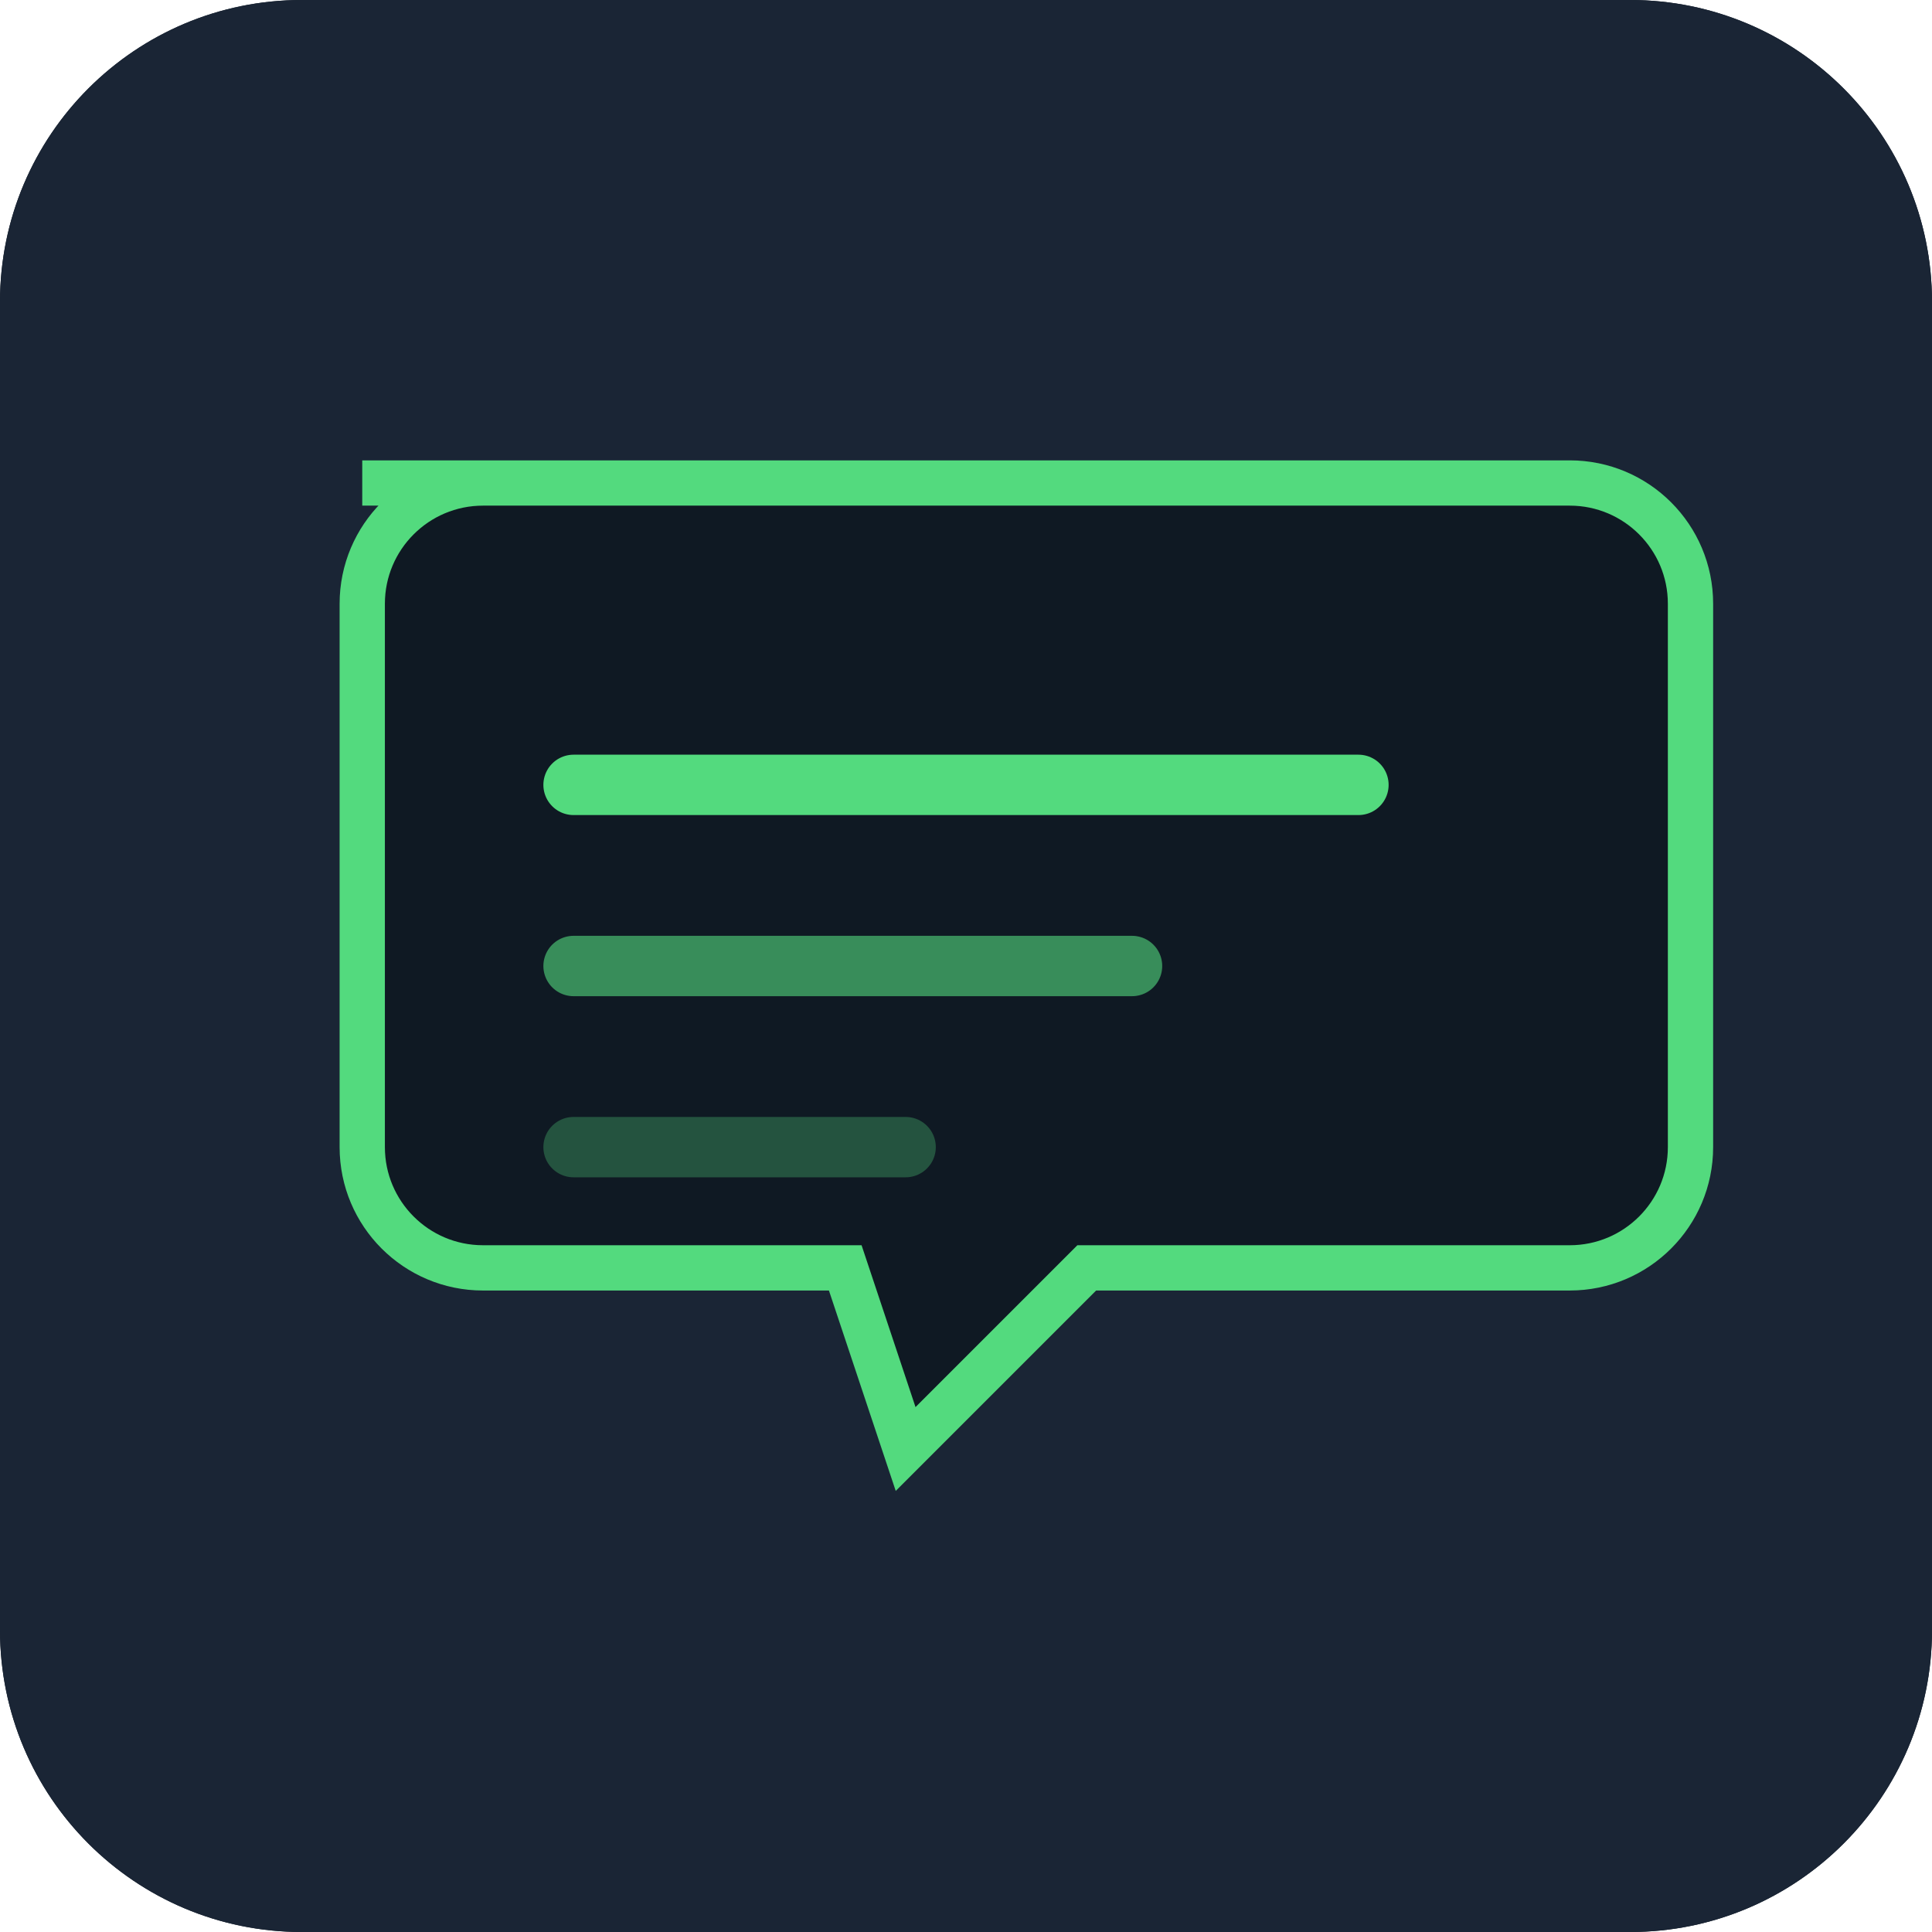
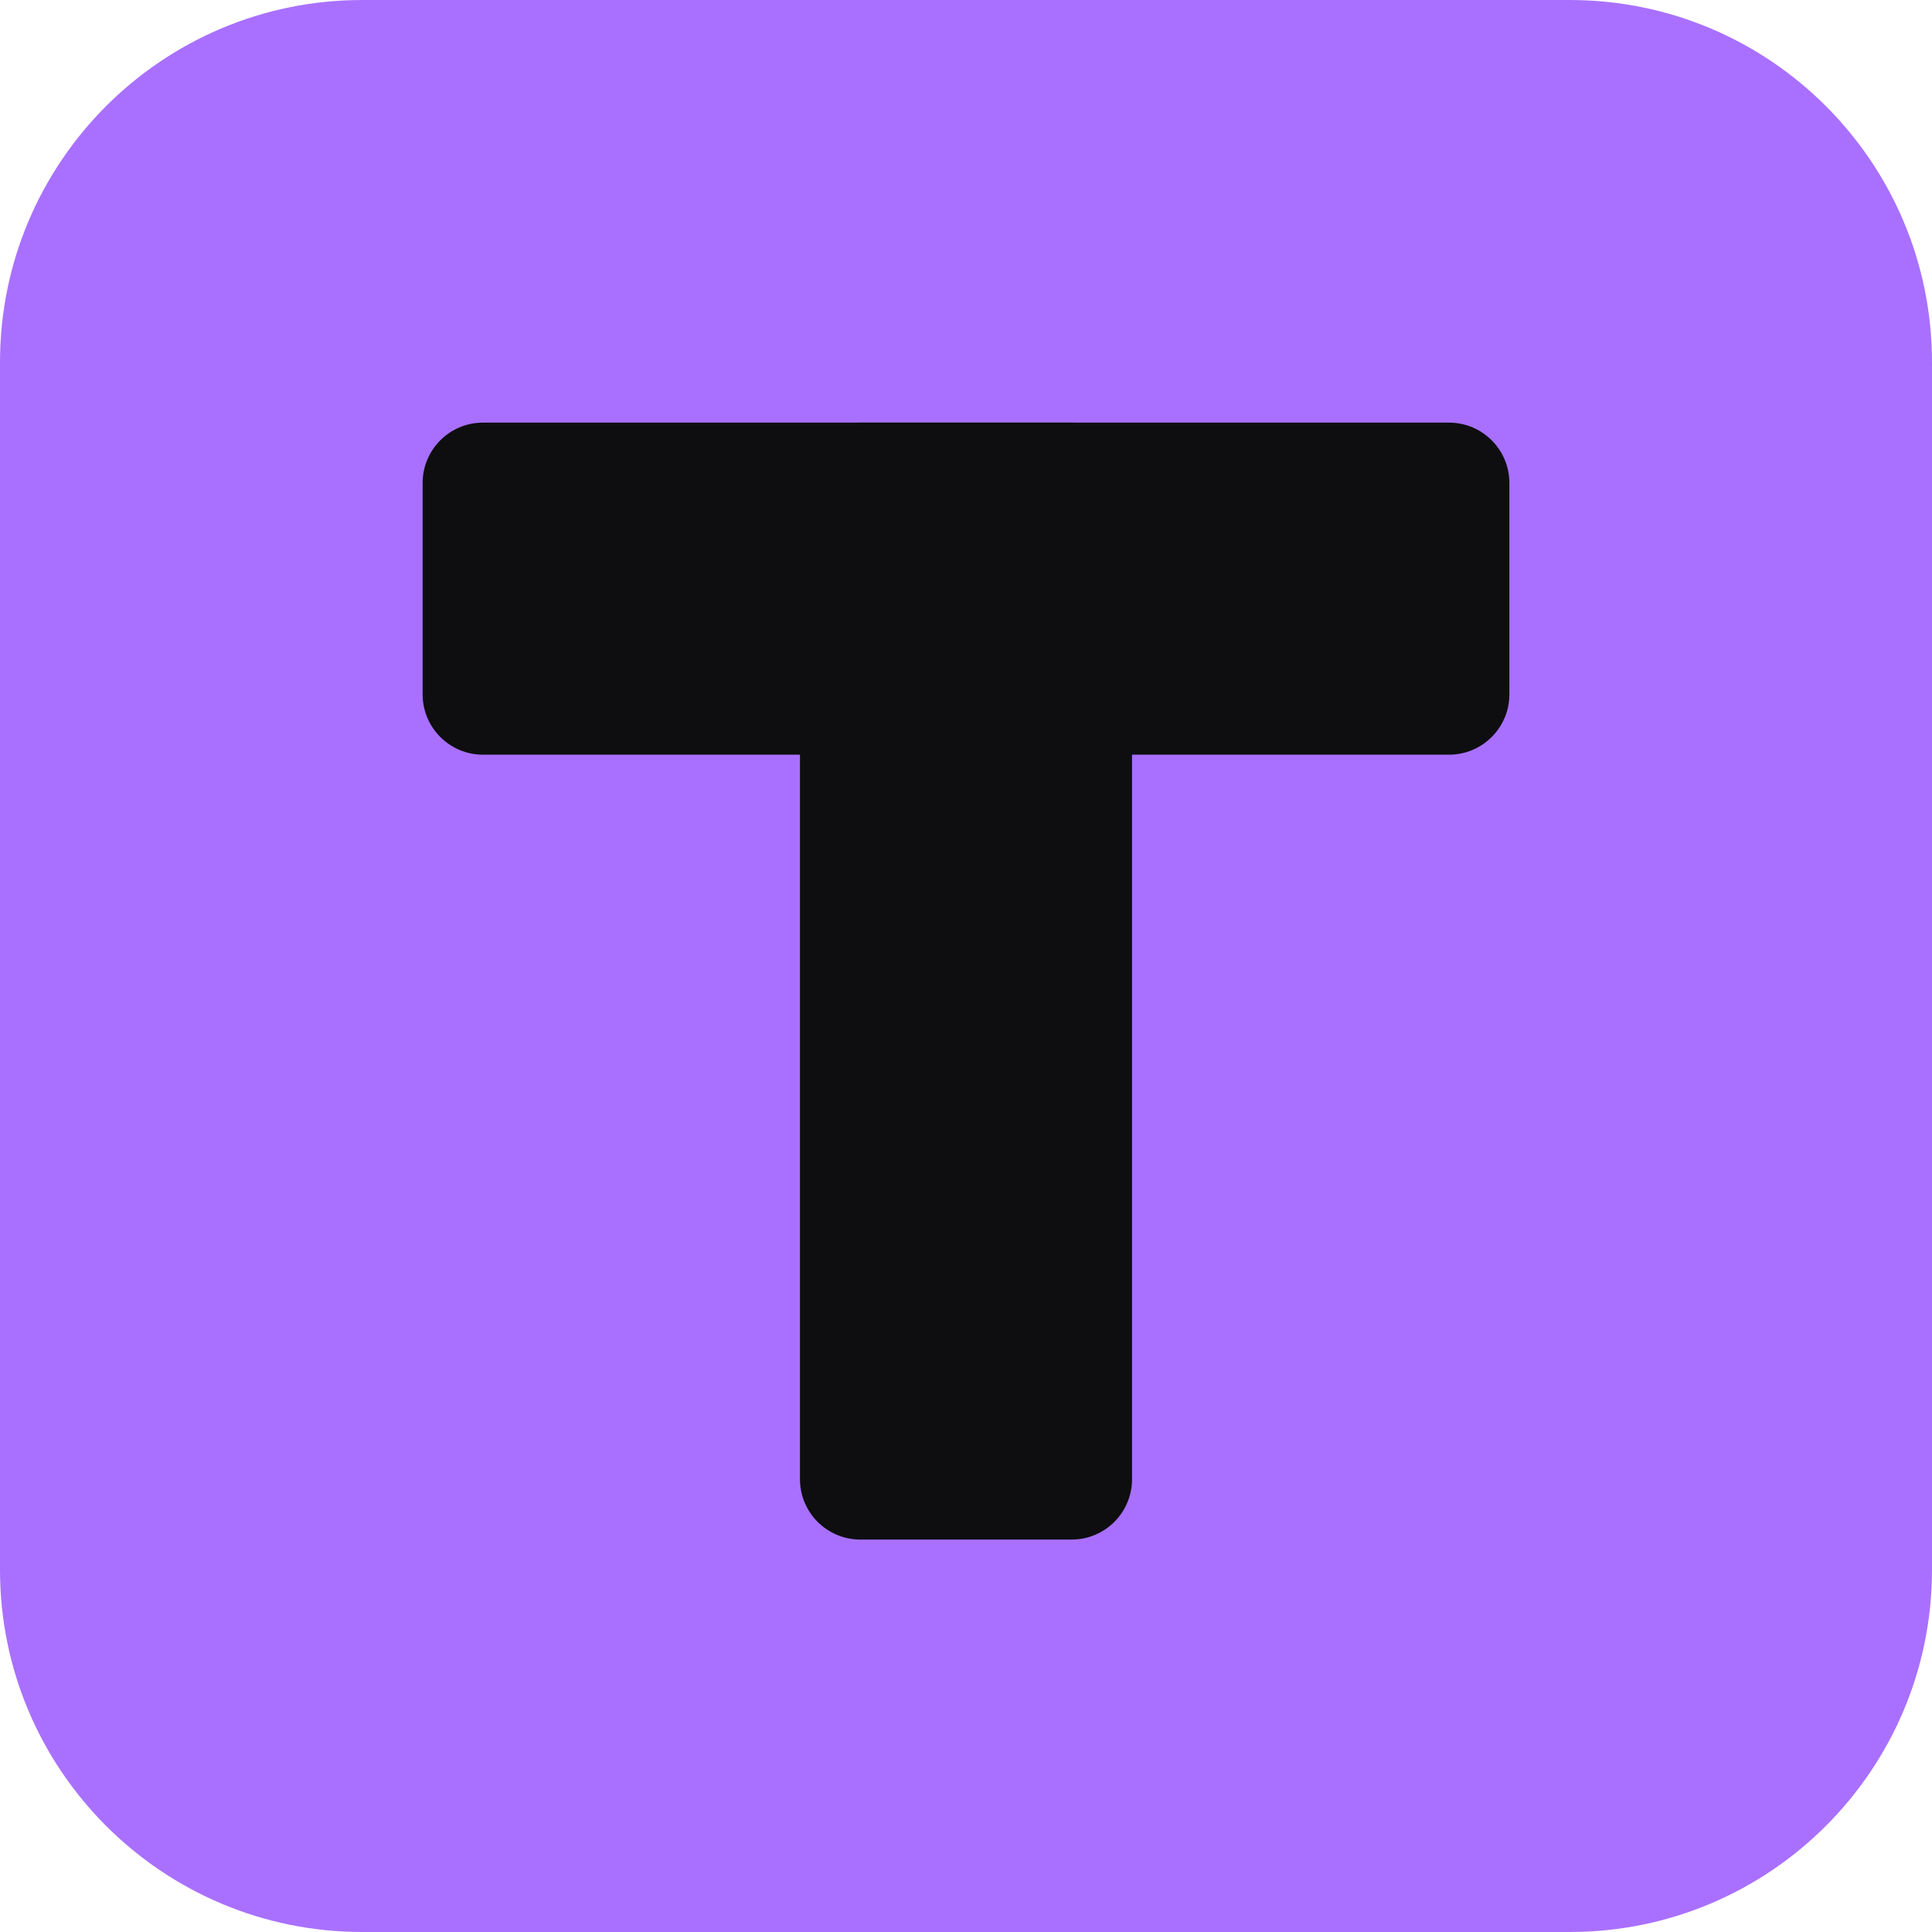
<svg xmlns="http://www.w3.org/2000/svg" viewBox="0 0 128 128">
-   <rect width="128" height="128" rx="20" fill="#0f1923" />
-   <rect width="128" height="128" rx="20" fill="#1a2535" />
-   <path d="M24 32 h80 a8 8 0 0 1 8 8 v36 a8 8 0 0 1 -8 8 H72 l-12 12 -4-12 H32 a8 8 0 0 1 -8 -8 V40 a8 8 0 0 1 8 -8z" fill="#0f1923" stroke="#53da7e" stroke-width="3" />
-   <line x1="38" y1="52" x2="90" y2="52" stroke="#53da7e" stroke-width="4" stroke-linecap="round" />
-   <line x1="38" y1="64" x2="75" y2="64" stroke="#53da7e" stroke-width="4" stroke-linecap="round" opacity="0.6" />
-   <line x1="38" y1="76" x2="60" y2="76" stroke="#53da7e" stroke-width="4" stroke-linecap="round" opacity="0.3" />
+   <rect width="128" height="128" rx="24" fill="#A970FF" />
+   <rect x="28" y="28" width="72" height="22" rx="4" fill="#0E0E10" />
+   <rect x="53" y="28" width="22" height="74" rx="4" fill="#0E0E10" />
</svg>
